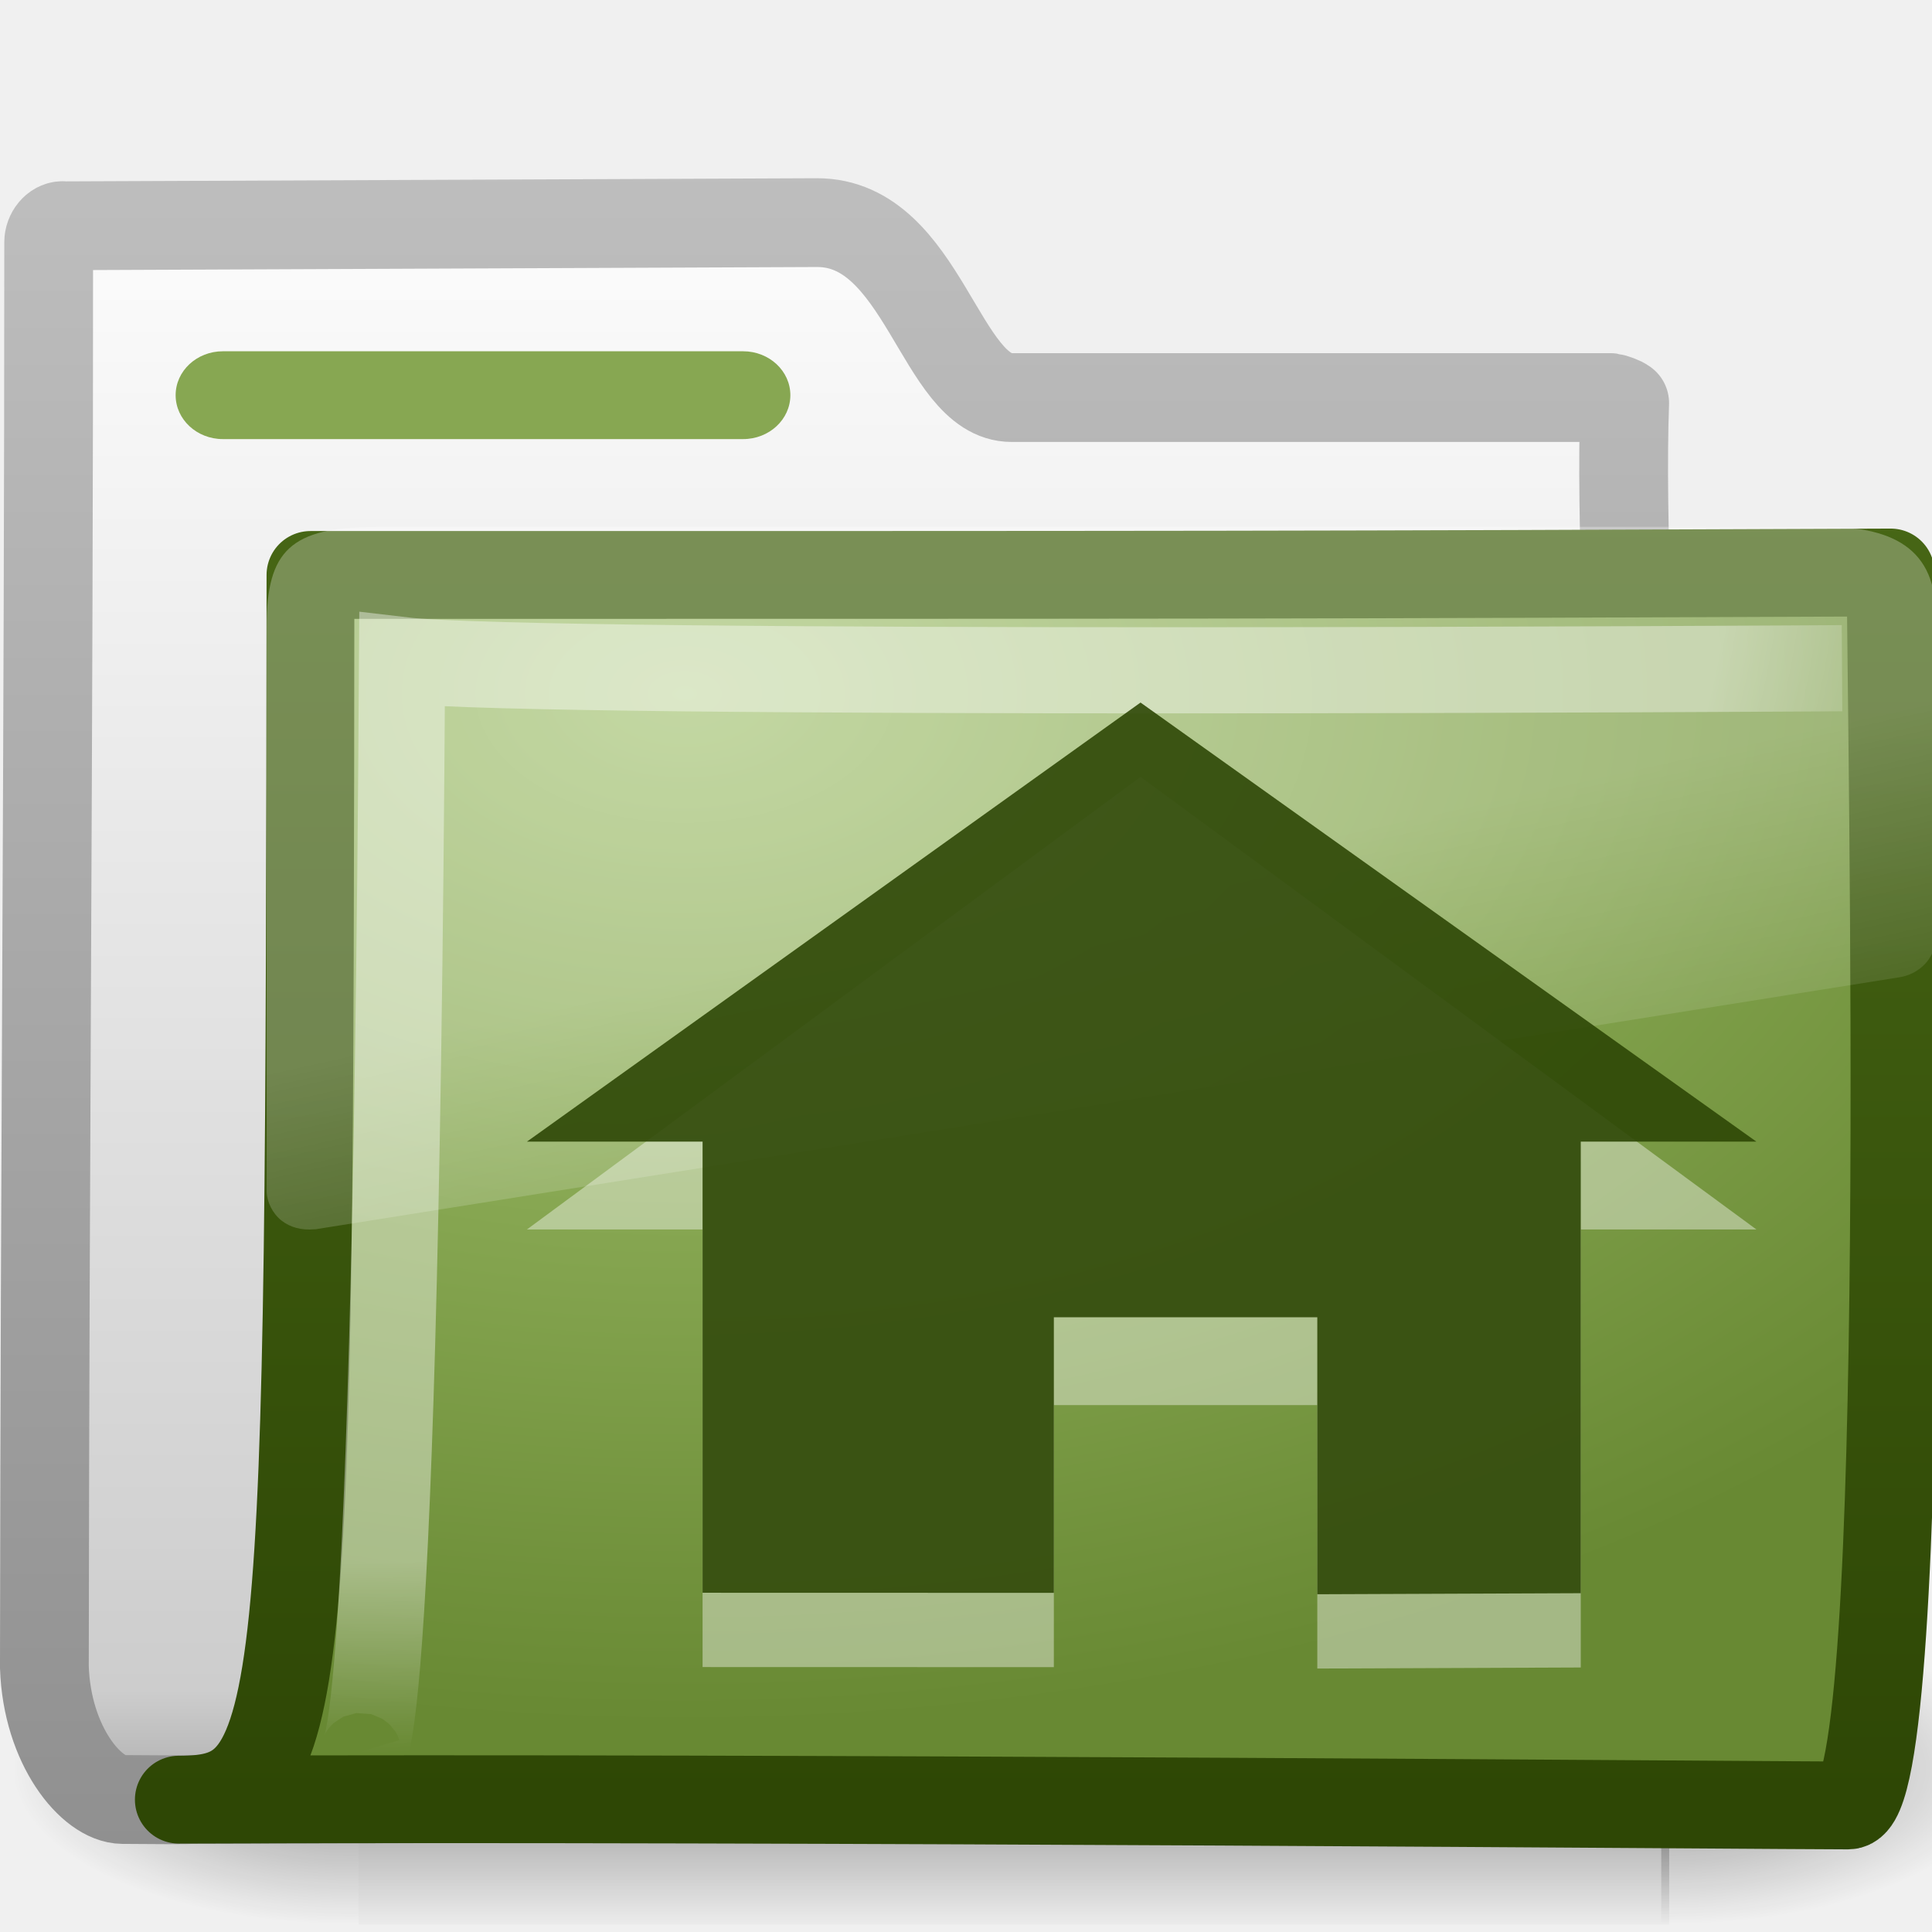
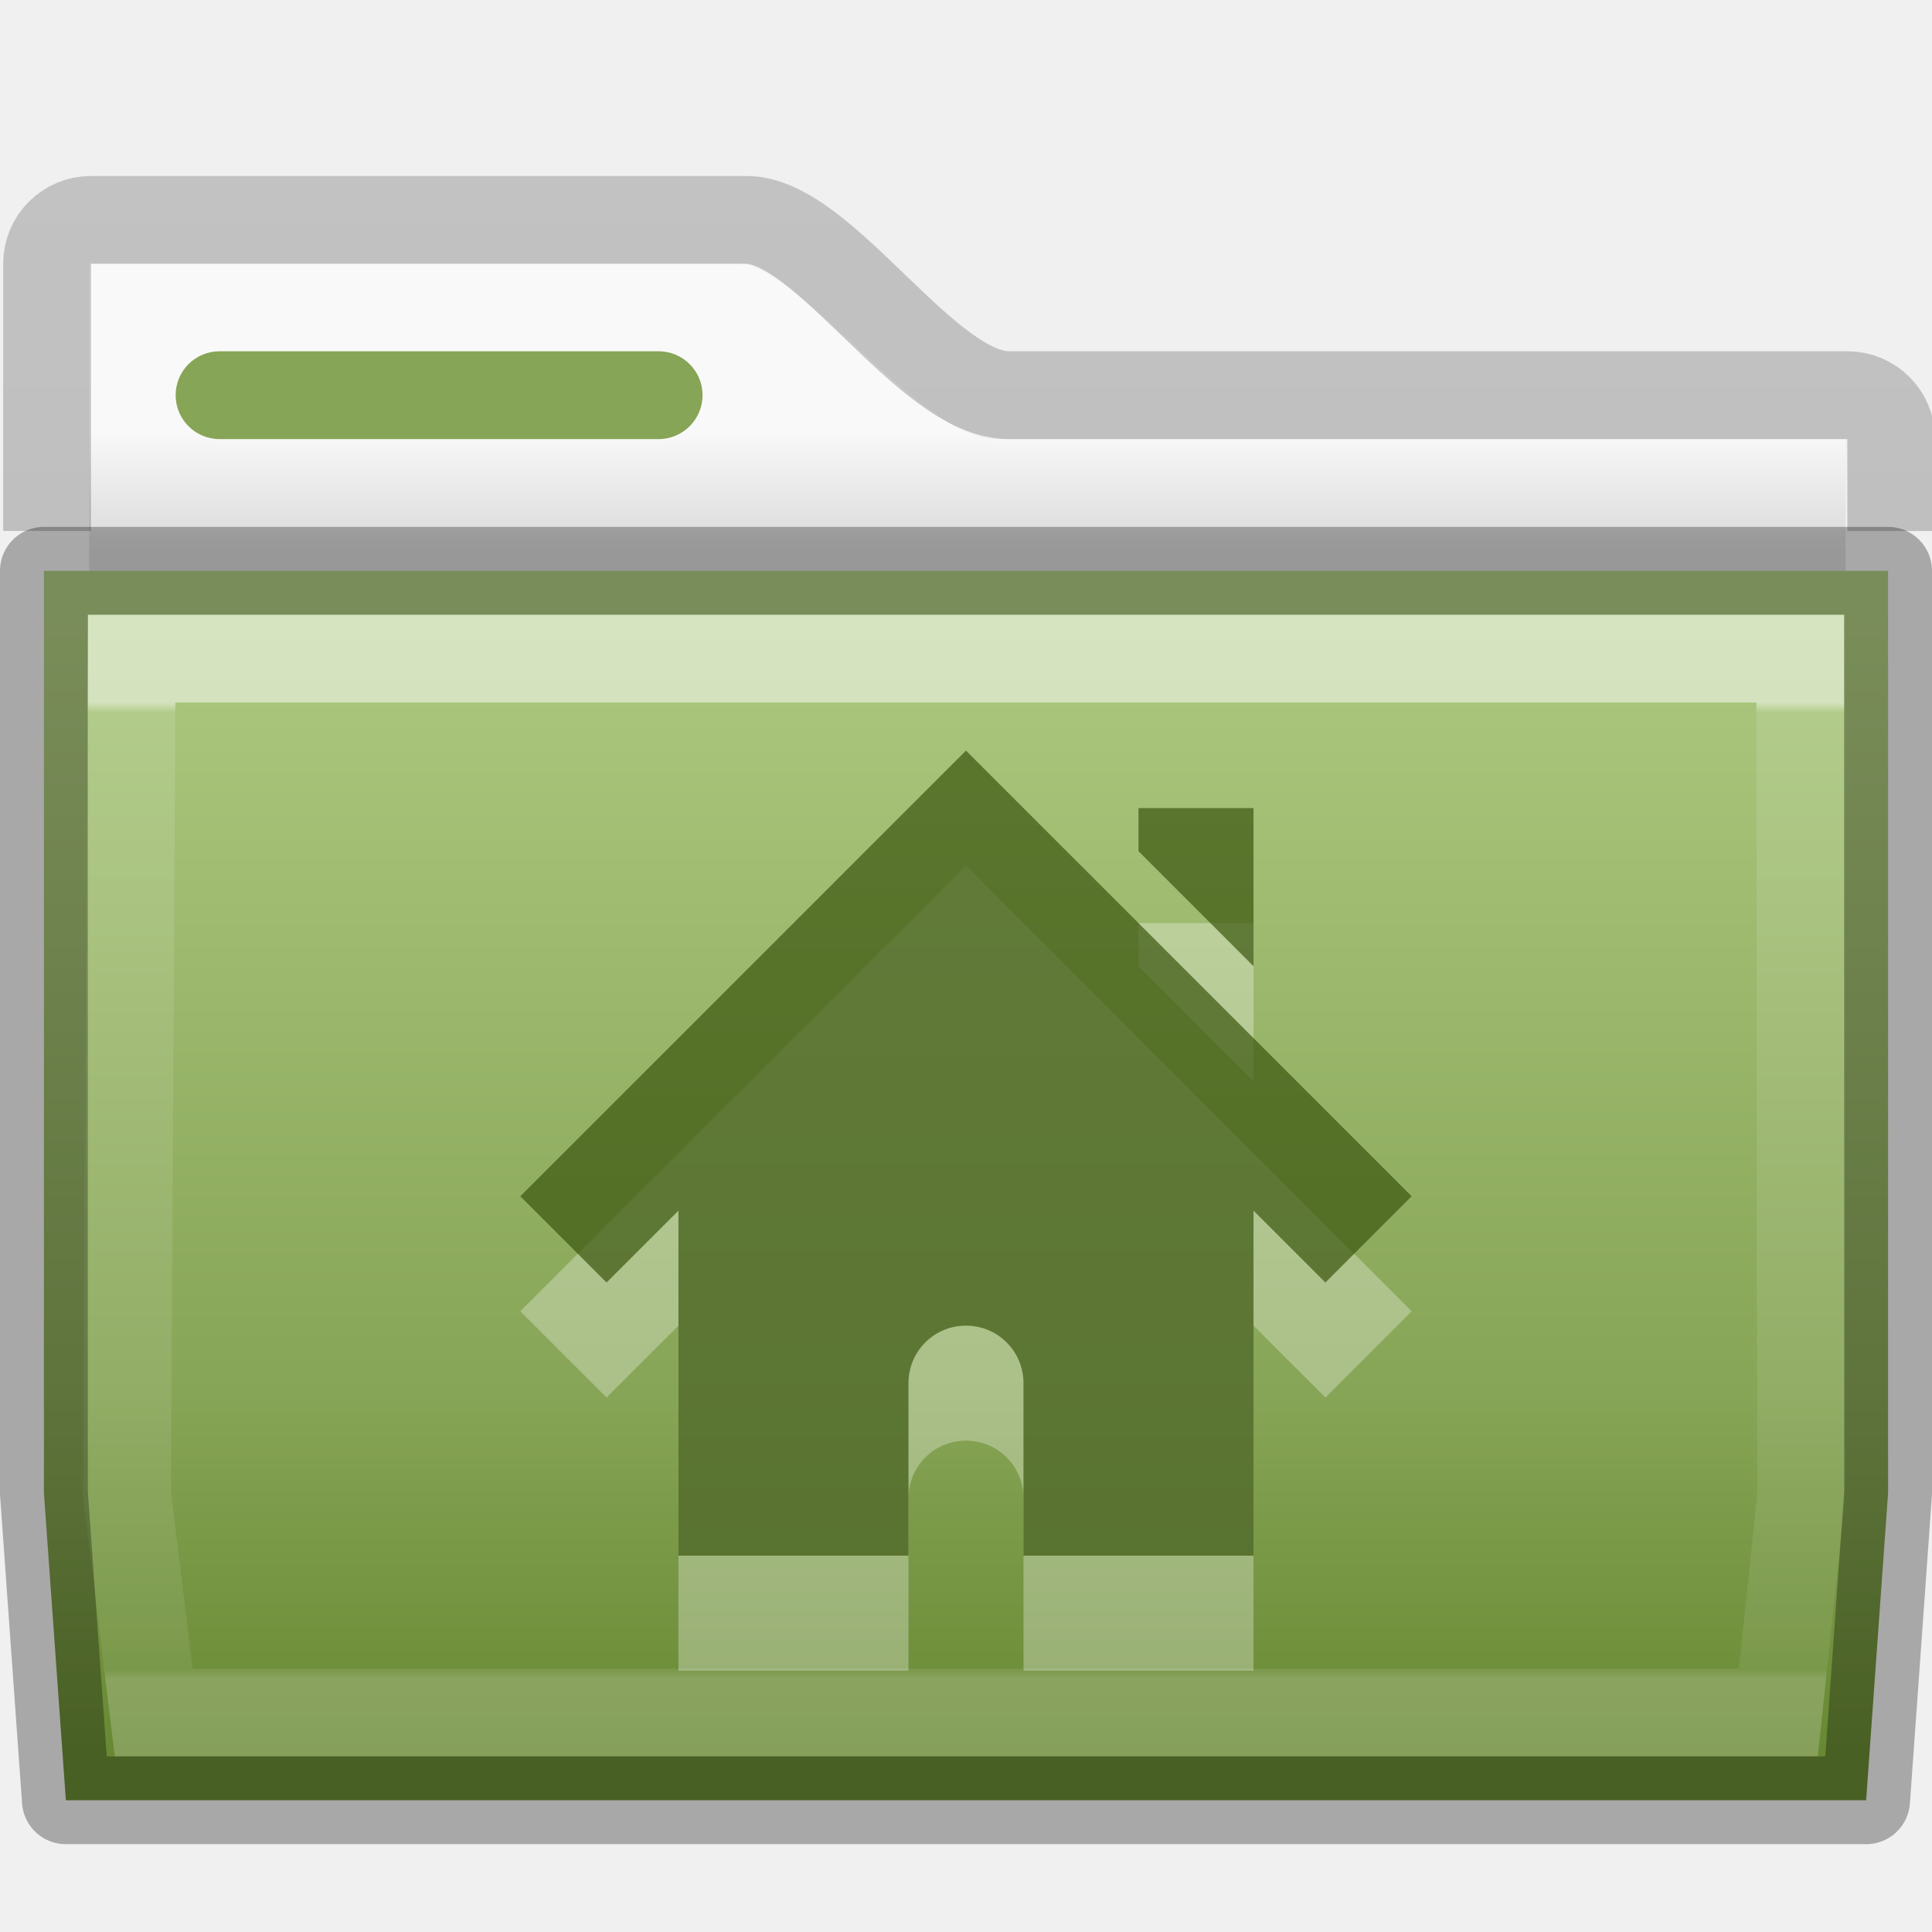
- <svg xmlns="http://www.w3.org/2000/svg" xmlns:xlink="http://www.w3.org/1999/xlink" version="1.0" width="22" height="22" id="svg2">
-   <defs id="defs4">
-     <linearGradient id="linearGradient8265-821-176-38-919-66-249">
-       <stop id="stop2687" style="stop-color:#ffffff;stop-opacity:0.275" offset="0" />
-       <stop id="stop2689" style="stop-color:#ffffff;stop-opacity:0.078" offset="1" />
+ <svg xmlns="http://www.w3.org/2000/svg" xmlns:xlink="http://www.w3.org/1999/xlink" version="1.1" width="22" height="22" id="svg10994">
+   <defs id="defs10996">
+     <linearGradient id="linearGradient4280">
+       <stop style="stop-color:#000000;stop-opacity:0.318" offset="0" id="stop4282" />
+       <stop style="stop-color:#000000;stop-opacity:0.239" offset="1" id="stop4284" />
    </linearGradient>
-     <linearGradient x1="18.031" y1="16.408" x2="20.055" y2="24.628" id="linearGradient3404" xlink:href="#linearGradient8265-821-176-38-919-66-249" gradientUnits="userSpaceOnUse" gradientTransform="matrix(0.4450331,0,0,0.4023652,-16.69887,-15.64618)" />
-     <linearGradient id="linearGradient3752">
-       <stop id="stop3754" style="stop-color:#ffffff;stop-opacity:1" offset="0" />
-       <stop id="stop3760" style="stop-color:#ffffff;stop-opacity:1" offset="0.848" />
-       <stop id="stop3756" style="stop-color:#ffffff;stop-opacity:0" offset="1" />
+     <linearGradient x1="27.557" y1="6.035" x2="27.557" y2="21.387" id="linearGradient4440-9" xlink:href="#linearGradient3454-2-5-0-3-4-1" gradientUnits="userSpaceOnUse" gradientTransform="matrix(0.6276264,0,0,0.7245642,1.973068,3.627368)" />
+     <linearGradient id="linearGradient3454-2-5-0-3-4-1">
+       <stop id="stop3456-4-9-38-1-8-8" style="stop-color:#ffffff;stop-opacity:1" offset="0" />
+       <stop id="stop3458-39-80-3-5-5-8" style="stop-color:#ffffff;stop-opacity:0.235" offset="0.01" />
+       <stop id="stop3460-7-0-2-4-2-7" style="stop-color:#ffffff;stop-opacity:0.157" offset="0.99" />
+       <stop id="stop3462-0-9-8-7-2-3" style="stop-color:#ffffff;stop-opacity:0.392" offset="1" />
    </linearGradient>
-     <radialGradient cx="4.02" cy="5.593" r="10.273" fx="4.02" fy="5.593" id="radialGradient3402" xlink:href="#linearGradient3752" gradientUnits="userSpaceOnUse" gradientTransform="matrix(-0.01680222,1.394281,-1.79662,-0.02165073,-5.365805,-19.33942)" />
-     <linearGradient x1="9.705" y1="20.882" x2="9.705" y2="4.303" id="linearGradient3400" xlink:href="#linearGradient3390-178-986-453-0" gradientUnits="userSpaceOnUse" gradientTransform="matrix(0.9945751,0,0,0.9945751,-19.85734,-19.77827)" />
-     <radialGradient cx="7.819" cy="8.561" r="11.268" fx="7.819" fy="8.561" id="radialGradient3398" xlink:href="#linearGradient7012-661-145-733-759-865-745-661-970-94-9" gradientUnits="userSpaceOnUse" gradientTransform="matrix(1.689952,0,0,1.043609,-24.96704,-20.53429)" />
-     <linearGradient id="linearGradient5157">
-       <stop id="stop5159" style="stop-color:#c1c1c1;stop-opacity:1" offset="0" />
-       <stop id="stop5161" style="stop-color:#909090;stop-opacity:1" offset="1" />
+     <linearGradient id="linearGradient4646-7-4-3-5-6">
+       <stop id="stop4648-8-0-3-6-5" style="stop-color:#f9f9f9;stop-opacity:1" offset="0" />
+       <stop id="stop4650-1-7-3-4-8" style="stop-color:#d8d8d8;stop-opacity:1" offset="1" />
    </linearGradient>
-     <linearGradient x1="9.876" y1="2.601" x2="9.876" y2="23.062" id="linearGradient3396" xlink:href="#linearGradient5157" gradientUnits="userSpaceOnUse" gradientTransform="translate(-19.51807,-21.49604)" />
-     <linearGradient id="linearGradient11111">
-       <stop id="stop11113" style="stop-color:#ffffff;stop-opacity:1" offset="0" />
-       <stop id="stop11115" style="stop-color:#cdcdcd;stop-opacity:1" offset="0.91" />
-       <stop id="stop11117" style="stop-color:#a1a1a1;stop-opacity:1" offset="1" />
-     </linearGradient>
-     <linearGradient x1="-28.531" y1="17.956" x2="-28.531" y2="37.503" id="linearGradient3394" xlink:href="#linearGradient11111" gradientUnits="userSpaceOnUse" gradientTransform="translate(14.85993,-35.99737)" />
-     <radialGradient cx="605.714" cy="486.648" r="117.143" fx="605.714" fy="486.648" id="radialGradient3392" xlink:href="#linearGradient5060" gradientUnits="userSpaceOnUse" gradientTransform="matrix(-2.774389,0,0,1.969706,112.7623,-872.8854)" />
-     <linearGradient id="linearGradient5060">
-       <stop id="stop5062" style="stop-color:#000000;stop-opacity:1" offset="0" />
-       <stop id="stop5064" style="stop-color:#000000;stop-opacity:0" offset="1" />
-     </linearGradient>
-     <radialGradient cx="605.714" cy="486.648" r="117.143" fx="605.714" fy="486.648" id="radialGradient3390" xlink:href="#linearGradient5060" gradientUnits="userSpaceOnUse" gradientTransform="matrix(2.774389,0,0,1.969706,-1976.262,-872.8854)" />
-     <linearGradient id="linearGradient5048">
-       <stop id="stop5050" style="stop-color:#000000;stop-opacity:0" offset="0" />
-       <stop id="stop5056" style="stop-color:#000000;stop-opacity:1" offset="0.5" />
-       <stop id="stop5052" style="stop-color:#000000;stop-opacity:0" offset="1" />
-     </linearGradient>
-     <linearGradient x1="302.857" y1="366.648" x2="302.857" y2="609.505" id="linearGradient3388" xlink:href="#linearGradient5048" gradientUnits="userSpaceOnUse" gradientTransform="matrix(2.774389,0,0,1.969706,-1892.179,-872.8854)" />
-     <linearGradient id="linearGradient7012-661-145-733-759-865-745-661-970-94-9">
-       <stop id="stop3618-2" style="stop-color:#ADC980;stop-opacity:1" offset="0" />
-       <stop id="stop3270" style="stop-color:#87A752;stop-opacity:1" offset="0.5" />
-       <stop id="stop3620-5" style="stop-color:#688933;stop-opacity:1" offset="1" />
-     </linearGradient>
-     <linearGradient id="linearGradient3390-178-986-453-0">
-       <stop id="stop3624-5" style="stop-color:#2E4705;stop-opacity:1" offset="0" />
-       <stop id="stop3626-9" style="stop-color:#4A6A17;stop-opacity:1" offset="1" />
-     </linearGradient>
+     <linearGradient x1="-103.578" y1="36.026" x2="-103.578" y2="13.286" id="linearGradient18155" xlink:href="#linearGradient4280" gradientUnits="userSpaceOnUse" gradientTransform="matrix(0.8074983,0,0,0.833744,103.8767,-9.06984)" />
+     <linearGradient x1="62.989" y1="13" x2="62.989" y2="16" id="linearGradient5899" xlink:href="#linearGradient4646-7-4-3-5-6" gradientUnits="userSpaceOnUse" gradientTransform="matrix(0.4761905,0,0,0.4761905,0.7349636,-1.285718)" />
+     <linearGradient x1="35.793" y1="17.118" x2="35.793" y2="43.761" id="linearGradient12481" xlink:href="#radialGradient2444" gradientUnits="userSpaceOnUse" gradientTransform="matrix(0.4587304,0,0,0.4869622,0.1307079,-1.402038)" />
+     <radialGradient id="radialGradient2444" gradientUnits="userSpaceOnUse" cy="14.113" cx="63.969" gradientTransform="matrix(1.5647,-9.5143e-8,6.1772e-8,1.0159,-59.14917,8.1461)" r="23.097">
+       <stop id="stop3618" style="stop-color:#ADC980" offset="0" />
+       <stop id="stop3270" style="stop-color:#87A556" offset="0.688" />
+       <stop id="stop3620" style="stop-color:#688933" offset="1" />
+     </radialGradient>
  </defs>
-   <g transform="translate(0,-2)" id="layer1">
-     <g id="g2902">
-       <g transform="translate(0.03630422,-1.2165904e-7)" id="g2589">
-         <g transform="translate(19.51807,21.49604)" id="g3377">
-           <g transform="matrix(0.5459263,0,0,0.5168524,-20.52011,-22.07422)" id="g3490" style="stroke-width:1.883;stroke-miterlimit:4;stroke-dasharray:none">
-             <g transform="matrix(0.02165152,0,0,0.01485743,43.0076,42.68539)" id="g5022" style="stroke-width:104.962;stroke-miterlimit:4;stroke-dasharray:none;display:inline">
-               <rect width="1262.665" height="467.587" x="-1559.252" y="-150.697" id="rect2527" style="opacity:0.402;fill:url(#linearGradient3388);fill-opacity:1;fill-rule:nonzero;stroke:none;stroke-width:104.962;marker:none;visibility:visible;display:inline;overflow:visible" />
-               <path d="m -304.248,-150.68 c 0,0 0,478.331 0,478.331 142.874,0.9 345.4,-107.17 345.4,-239.196 0,-132.027 -159.437,-239.135 -345.4,-239.135 z" id="path2529" style="opacity:0.402;fill:url(#radialGradient3390);fill-opacity:1;fill-rule:nonzero;stroke:none;stroke-width:104.962;marker:none;visibility:visible;display:inline;overflow:visible" />
-               <path d="m -1559.252,-150.68 c 0,0 0,478.331 0,478.331 -142.874,0.9 -345.4,-107.17 -345.4,-239.196 0,-132.027 159.437,-239.135 345.4,-239.135 z" id="path2531" style="opacity:0.402;fill:url(#radialGradient3392);fill-opacity:1;fill-rule:nonzero;stroke:none;stroke-width:104.962;marker:none;visibility:visible;display:inline;overflow:visible" />
-             </g>
-           </g>
-           <path d="m -18.841,-16.927 c -0.086,0 -0.159,0.093 -0.159,0.189 0,5.869 -0.043,10.244 -0.049,16.225 0.029,0.895 0.537,1.505 0.89,1.508 1.013,0.009 0.539,-0.004 1.049,0 6.47,-0.016 11.579,-0.078 18.049,-0.094 0.054,0.007 -1.477,-0.108 -1.462,-1.445 -0.117,-6.104 -0.626,-11.727 -0.531,-14.362 -0.028,-0.024 -0.12,-0.057 -0.161,-0.063 l -6.82,0 c -0.815,0 -1.002,-1.992 -2.214,-1.992 l -8.591,0.036 z" id="path3496" style="fill:url(#linearGradient3394);fill-opacity:1;stroke:url(#linearGradient3396);stroke-width:1.011;stroke-linecap:round;stroke-linejoin:round;stroke-miterlimit:4;stroke-opacity:1;stroke-dasharray:none;display:inline" />
-           <path d="m -16.019,-12.949 c 10.57,0 11.03,4.63e-4 17.994,-0.028 0,1.57 0.258,14.04 -0.484,14.04 -0.714,0 -12.046,-0.094 -19.009,-0.066 1.472,0 1.487,-0.851 1.499,-13.946 z" id="path3498" style="fill:url(#radialGradient3398);fill-opacity:1;stroke:url(#linearGradient3400);stroke-width:1;stroke-linecap:round;stroke-linejoin:round;stroke-miterlimit:4;stroke-opacity:1;stroke-dasharray:none;display:inline" />
-           <path d="m 1.421,-11.887 c 0,0 -14.832,0.094 -16.397,-0.092 -0.083,13.829 -0.501,12.439 -0.501,12.439" id="path3211" style="opacity:0.4;fill:none;stroke:url(#radialGradient3402);stroke-width:0.981;stroke-linecap:butt;stroke-linejoin:miter;stroke-miterlimit:4;stroke-opacity:1;stroke-dasharray:none;display:inline" />
-           <path d="m -15.266,-13.496 c -0.983,0 -1.252,0.274 -1.252,1.132 l 0,6.438 c 0.003,0.115 0.066,0.246 0.167,0.327 0.101,0.08 0.23,0.114 0.375,0.101 0.005,1.07e-4 0.009,1.07e-4 0.014,0 L 2.065,-8.366 c 0.232,-0.033 0.414,-0.215 0.417,-0.428 l 0,-3.571 c 0.06,-0.857 -0.448,-1.132 -1.252,-1.132 l -16.497,0 z" id="path2608" style="fill:url(#linearGradient3404);fill-opacity:1;fill-rule:evenodd;stroke:none" />
-           <path d="m -11.554,-5.496 0,4.983 4,0.001 0,-2.984 3,0 0,3 3,-0.012 0,-4.988 2,0 -7.013,-5.154 -6.987,5.154 2,0 z" id="path892" style="opacity:0.4;fill:#ffffff;fill-opacity:1;fill-rule:evenodd;stroke:none;display:inline" />
-           <path d="m -11.554,-6.496 0,5.137 4,0.001 0,-3.138 3,0 0,3.154 3,-0.012 0,-5.142 2,0 -7.013,-5 -6.987,5 2,0 z" id="path892-2" style="opacity:0.9;fill:#2E4705;fill-opacity:1;fill-rule:evenodd;stroke:none;display:inline" />
-         </g>
-       </g>
-       <rect width="7" height="1" rx="0.538" ry="0.5" x="2" y="6" id="rect2545" style="fill:#87A752;fill-opacity:1;fill-rule:nonzero;stroke:none;stroke-width:1;marker:none;visibility:visible;display:block;overflow:visible;enable-background:accumulate" />
-     </g>
+   <path id="rect4598" d="m 1.016,3 0,4.615 20,0 0,-2.615 -9.683,0 C 10.488,5 9.074,3 8.412,3 Z" style="color:#000000;clip-rule:nonzero;display:inline;overflow:visible;visibility:visible;opacity:1;isolation:auto;mix-blend-mode:normal;color-interpolation:sRGB;color-interpolation-filters:linearRGB;solid-color:#000000;solid-opacity:1;fill:url(#linearGradient5899);fill-opacity:1;fill-rule:nonzero;stroke:none;stroke-width:1;stroke-linecap:butt;stroke-linejoin:miter;stroke-miterlimit:4;stroke-dasharray:none;stroke-dashoffset:0;stroke-opacity:1;marker:none;color-rendering:auto;image-rendering:auto;shape-rendering:auto;text-rendering:auto;enable-background:accumulate" />
+   <path style="color:#000000;clip-rule:nonzero;display:inline;overflow:visible;visibility:visible;opacity:0.8;isolation:auto;mix-blend-mode:normal;color-interpolation:sRGB;color-interpolation-filters:linearRGB;solid-color:#000000;solid-opacity:1;fill:none;fill-opacity:1;fill-rule:nonzero;stroke:url(#linearGradient18155);stroke-width:1;stroke-linecap:butt;stroke-linejoin:miter;stroke-miterlimit:4;stroke-dasharray:none;stroke-dashoffset:0;stroke-opacity:1;marker:none;color-rendering:auto;image-rendering:auto;shape-rendering:auto;text-rendering:auto;enable-background:accumulate" id="rect3186" d="m 21.536,6.047 0,-1.047 c 0,-0.277 -0.223,-0.5 -0.5,-0.5 l -9.536,0 c -0.942,0.017 -2.11,-1.996 -3,-1.996 l -7.464,0 c -0.277,0 -0.5,0.223 -0.5,0.5 l 2.982e-4,3.042" />
+   <path style="color:#000000;font-style:normal;font-variant:normal;font-weight:normal;font-stretch:normal;font-size:medium;line-height:normal;font-family:sans-serif;text-indent:0;text-align:start;text-decoration:none;text-decoration-line:none;text-decoration-style:solid;text-decoration-color:#000000;letter-spacing:normal;word-spacing:normal;text-transform:none;direction:ltr;block-progression:tb;writing-mode:lr-tb;baseline-shift:baseline;text-anchor:start;white-space:normal;clip-rule:nonzero;display:inline;overflow:visible;visibility:visible;opacity:1;isolation:auto;mix-blend-mode:normal;color-interpolation:sRGB;color-interpolation-filters:linearRGB;solid-color:#000000;solid-opacity:1;fill:url(#linearGradient12481);fill-opacity:1;fill-rule:nonzero;stroke:none;stroke-width:1;stroke-linecap:butt;stroke-linejoin:miter;stroke-miterlimit:4;stroke-dasharray:none;stroke-dashoffset:0;stroke-opacity:1;marker:none;color-rendering:auto;image-rendering:auto;shape-rendering:auto;text-rendering:auto;enable-background:accumulate" d="M 0.5,6.5 0.5,7 0.5,17 0.75,20.5 21.25,20.5 21.5,17 21.5,6.5 Z" id="rect4198" />
+   <path style="color:#000000;display:inline;overflow:visible;visibility:visible;opacity:0.5;fill:none;stroke:url(#linearGradient4440-9);stroke-width:1;stroke-linecap:round;stroke-linejoin:miter;stroke-miterlimit:4;stroke-dasharray:none;stroke-dashoffset:0;stroke-opacity:1;marker:none;enable-background:accumulate" id="path3309-8" d="M 1.5,7.5 1.446,17.005 1.75,19.5 l 18.5,0 0.259,-2.444 L 20.5,7.5 Z" />
+   <rect x="2" y="4" width="6" height="1" ry="0.5" rx="0.5" style="display:block;fill:#87A556" id="rect2892" />
+   <path style="color:#000000;font-style:normal;font-variant:normal;font-weight:normal;font-stretch:normal;font-size:medium;line-height:normal;font-family:sans-serif;text-indent:0;text-align:start;text-decoration:none;text-decoration-line:none;text-decoration-style:solid;text-decoration-color:#000000;letter-spacing:normal;word-spacing:normal;text-transform:none;direction:ltr;block-progression:tb;writing-mode:lr-tb;baseline-shift:baseline;text-anchor:start;white-space:normal;clip-rule:nonzero;display:inline;overflow:visible;visibility:visible;opacity:0.3;isolation:auto;mix-blend-mode:normal;color-interpolation:sRGB;color-interpolation-filters:linearRGB;solid-color:#000000;solid-opacity:1;fill:none;fill-opacity:1;fill-rule:nonzero;stroke:#000000;stroke-width:1;stroke-linecap:round;stroke-linejoin:round;stroke-miterlimit:4;stroke-dasharray:none;stroke-dashoffset:0;stroke-opacity:1;marker:none;color-rendering:auto;image-rendering:auto;shape-rendering:auto;text-rendering:auto;enable-background:accumulate" d="M 0.5,6.5 0.5,7 0.5,17 0.75,20.5 21.25,20.5 21.5,17 21.5,6.5 Z" id="rect4198-7" />
+   <g id="g317" transform="matrix(1.309677,0,0,1.309677,-3.406686,-4.549826)">
+     <path d="m 11,11 -3.875,3.875 0.75,0.75 0.625,-0.625 v 3 h 2 v -1.5 c 0,-0.277 0.223,-0.5 0.5,-0.5 0.277,0 0.5,0.223 0.5,0.5 v 1.5 h 2 v -3 l 0.625,0.625 0.75,-0.75 z m 1.5,0.5 v 0.375 l 1,1 v -1.375 z" id="path2998-4-8-1" style="color:#000000;clip-rule:nonzero;display:inline;overflow:visible;visibility:visible;opacity:0.3;isolation:auto;mix-blend-mode:normal;color-interpolation:sRGB;color-interpolation-filters:linearRGB;solid-color:#000000;solid-opacity:1;fill:#ffffff;fill-opacity:1;fill-rule:nonzero;stroke:none;stroke-width:1.7;stroke-linecap:butt;stroke-linejoin:miter;stroke-miterlimit:4;stroke-dasharray:none;stroke-dashoffset:0;stroke-opacity:1;marker:none;color-rendering:auto;image-rendering:auto;shape-rendering:auto;text-rendering:auto;enable-background:accumulate" />
+     <path d="m 11,10 -3.875,3.875 0.75,0.75 0.625,-0.625 v 3 h 2 v -1.5 c 0,-0.277 0.223,-0.5 0.5,-0.5 0.277,0 0.5,0.223 0.5,0.5 v 1.5 h 2 v -3 l 0.625,0.625 0.75,-0.75 z m 1.5,0.5 v 0.375 l 1,1 v -1.375 z" id="path2998-4-8" style="color:#000000;clip-rule:nonzero;display:inline;overflow:visible;visibility:visible;opacity:0.7;isolation:auto;mix-blend-mode:normal;color-interpolation:sRGB;color-interpolation-filters:linearRGB;solid-color:#000000;solid-opacity:1;fill:#3b550e;fill-opacity:1;fill-rule:nonzero;stroke:none;stroke-width:1.7;stroke-linecap:butt;stroke-linejoin:miter;stroke-miterlimit:4;stroke-dasharray:none;stroke-dashoffset:0;stroke-opacity:1;marker:none;color-rendering:auto;image-rendering:auto;shape-rendering:auto;text-rendering:auto;enable-background:accumulate" />
  </g>
</svg>
